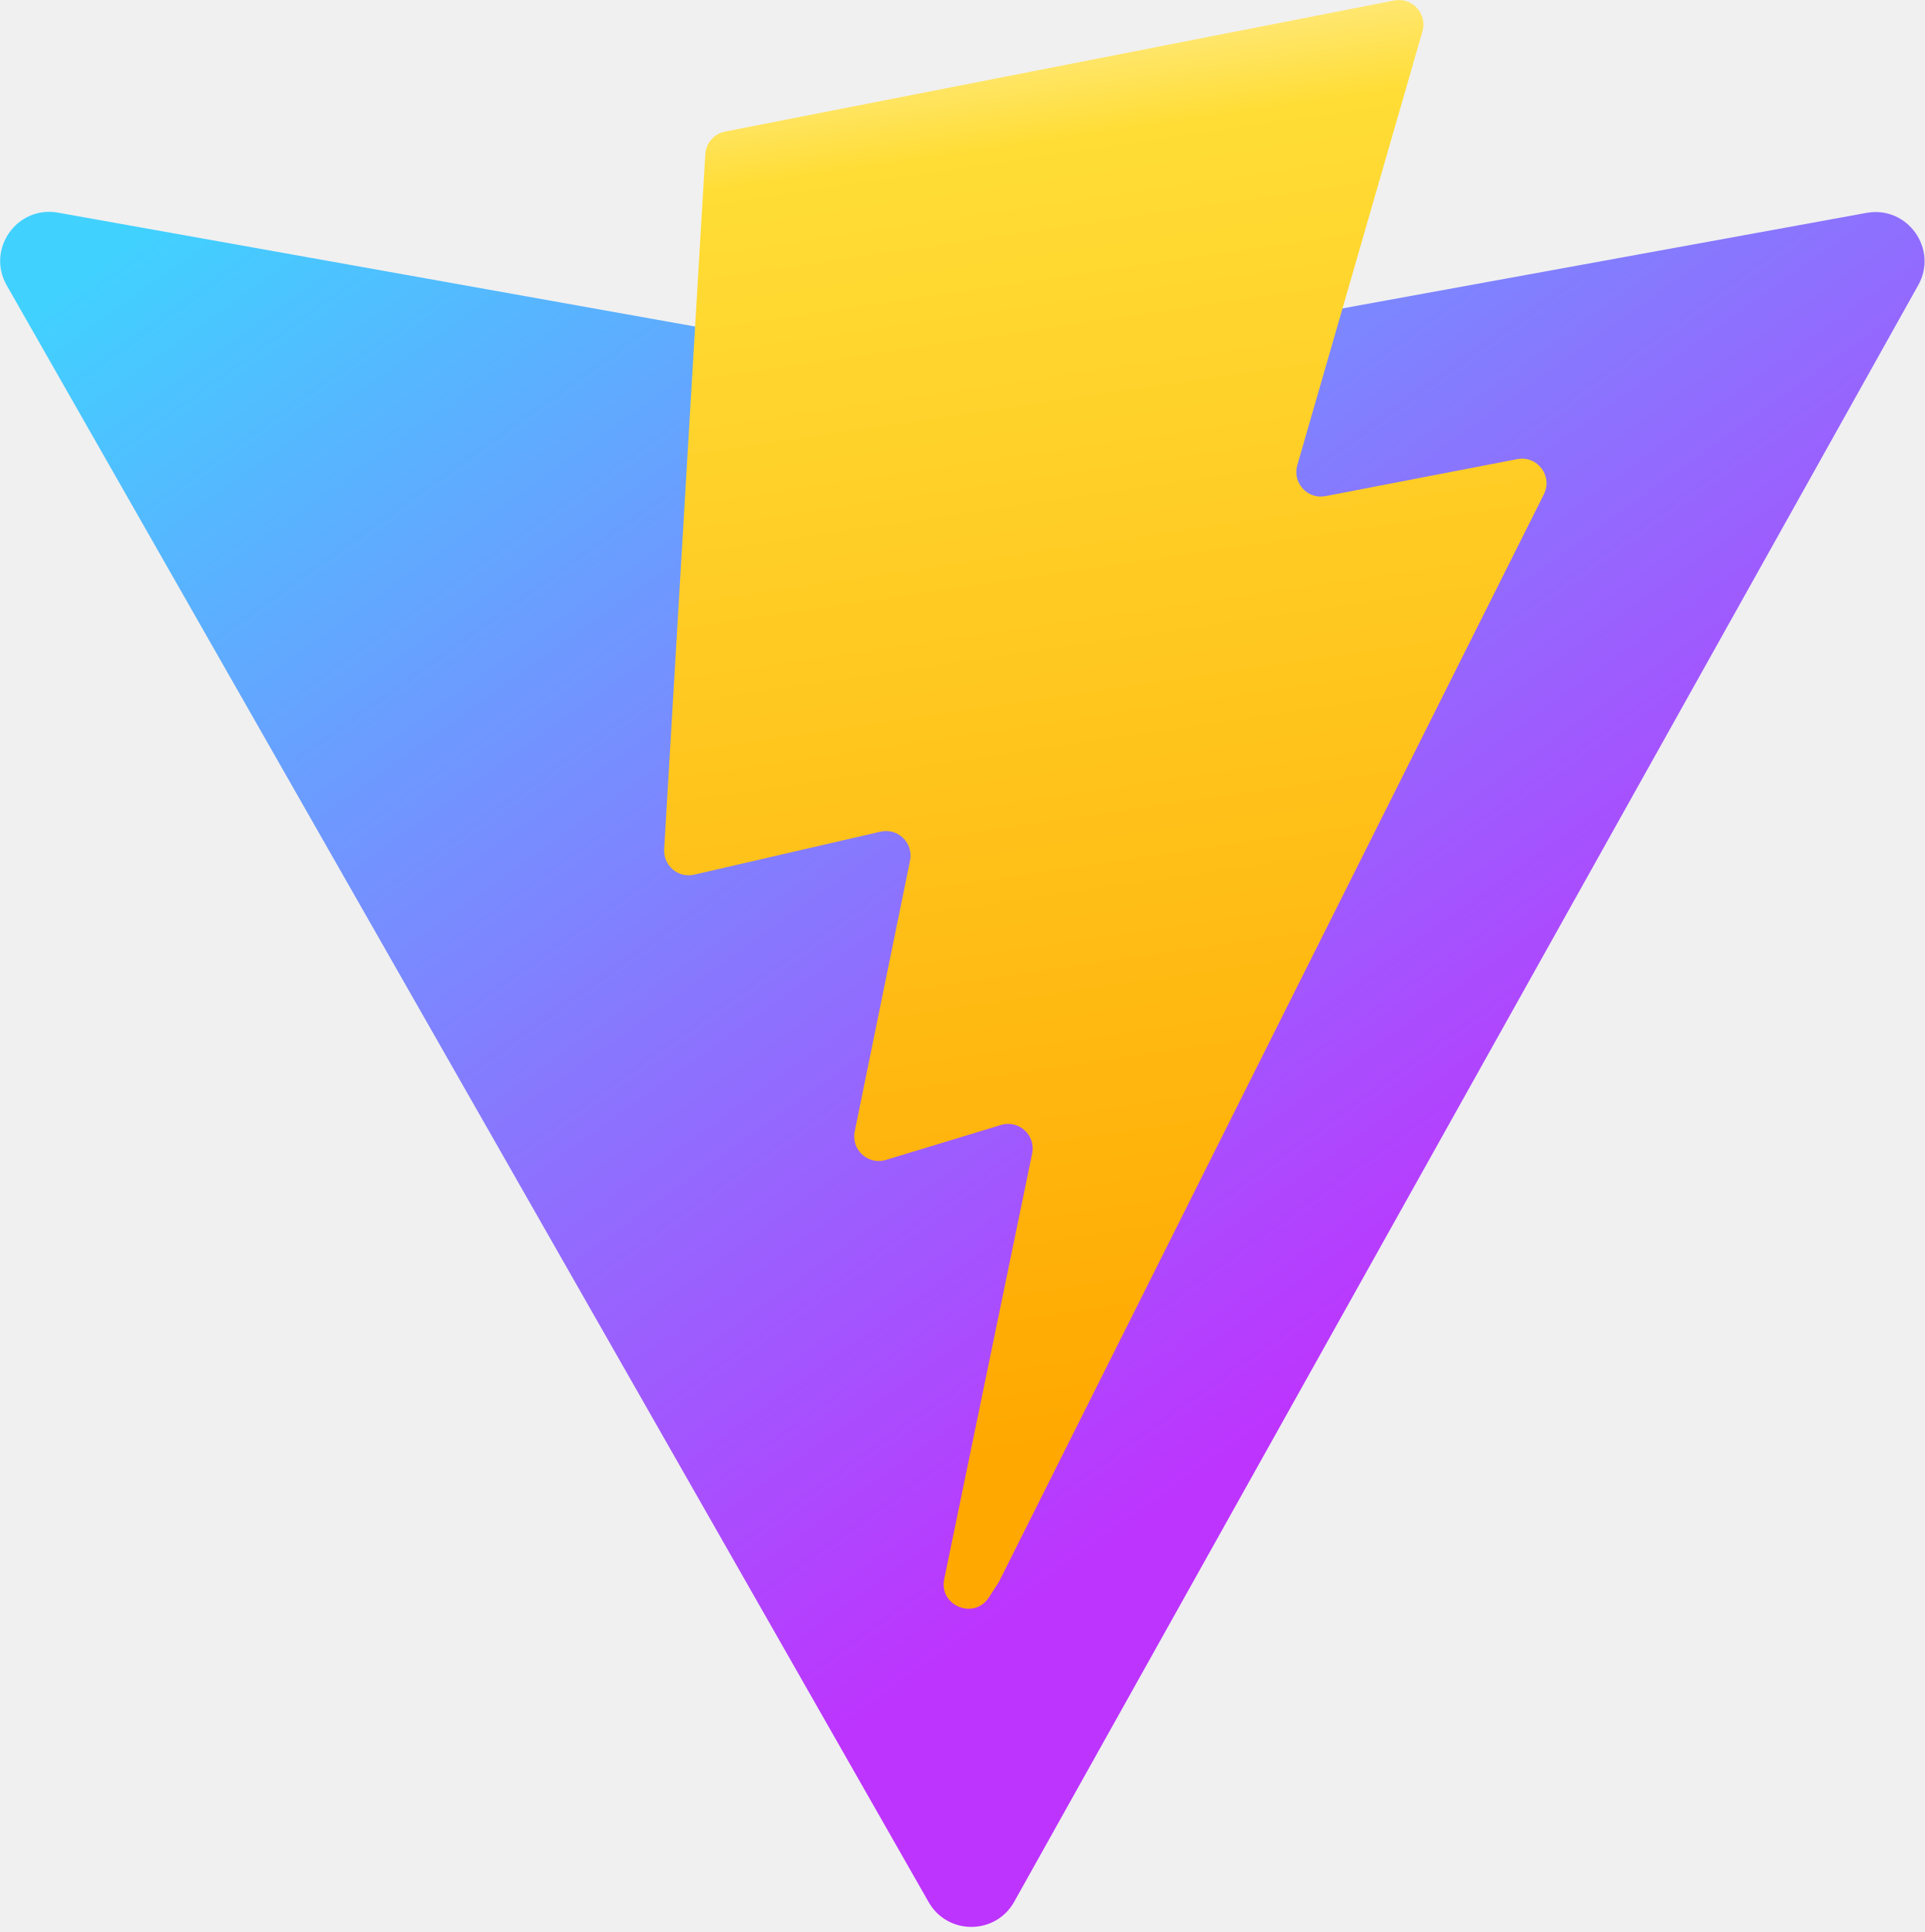
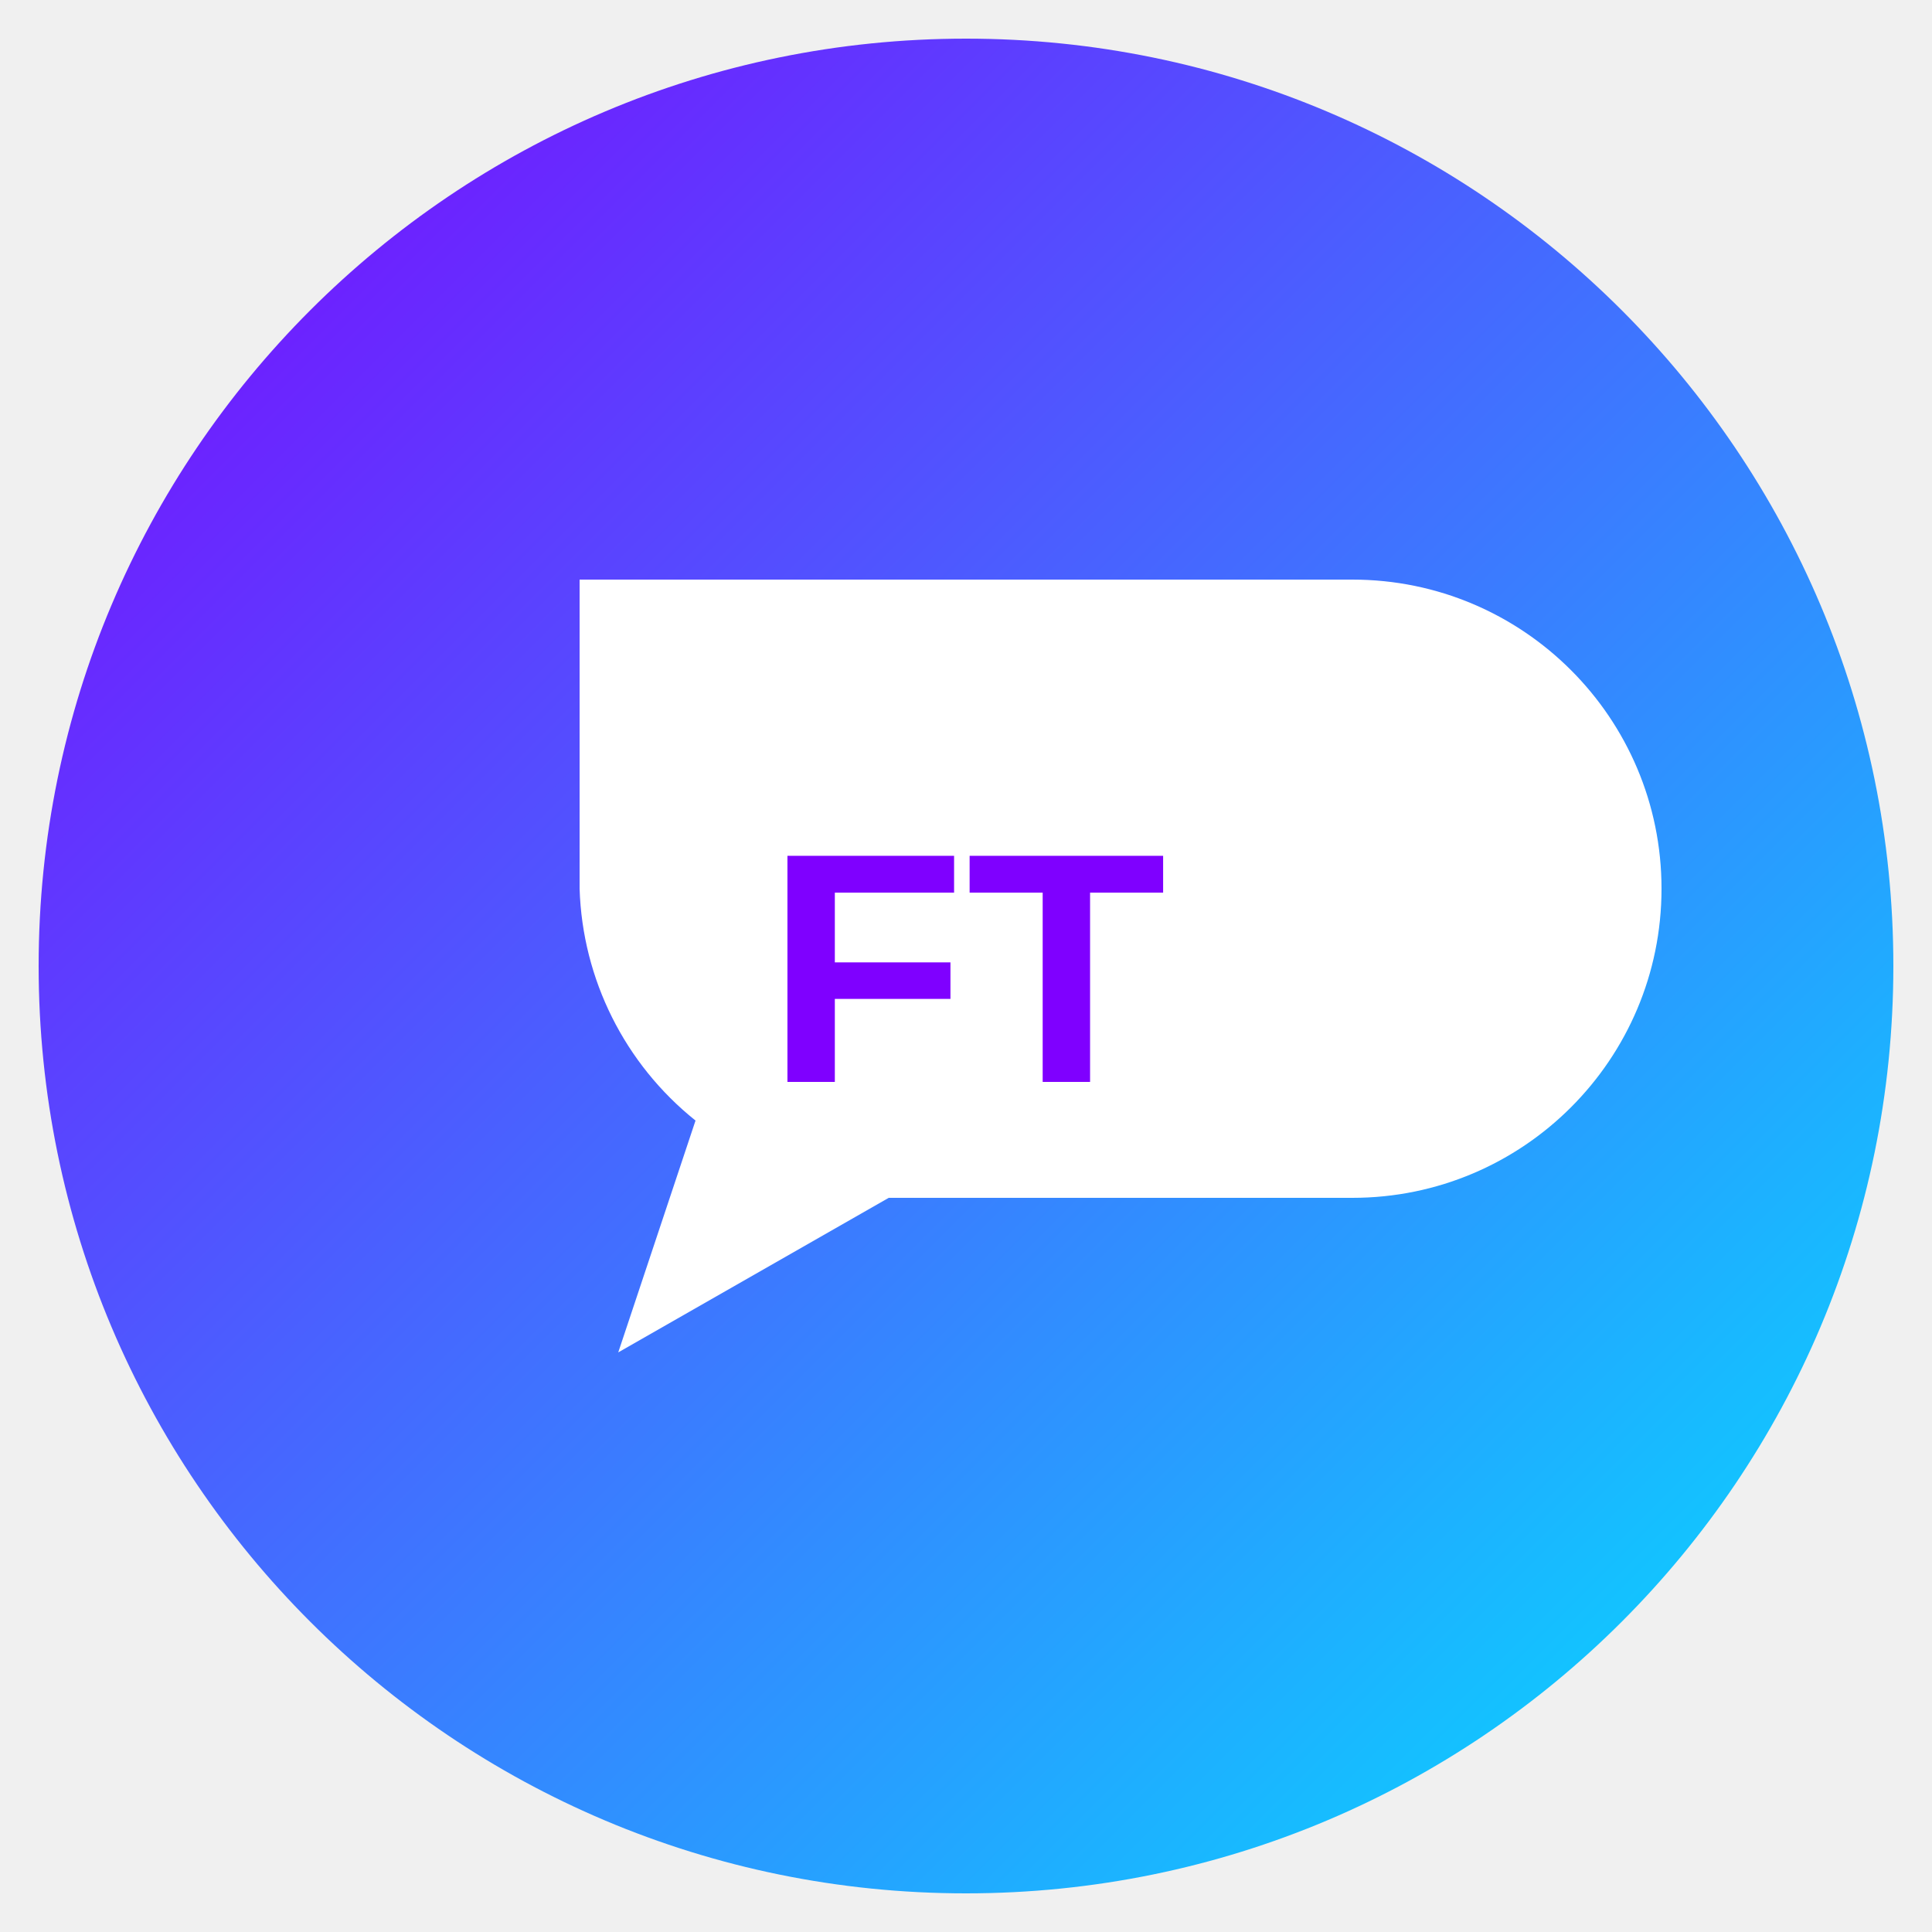
- <svg xmlns="http://www.w3.org/2000/svg" aria-hidden="true" role="img" class="iconify iconify--logos" width="31.88" height="32" preserveAspectRatio="xMidYMid meet" viewBox="0 0 256 257">
+ <svg xmlns="http://www.w3.org/2000/svg" viewBox="0 0 100 100">
  <defs>
-     <linearGradient id="IconifyId1813088fe1fbc01fb466" x1="-.828%" x2="57.636%" y1="7.652%" y2="78.411%">
-       <stop offset="0%" stop-color="#41D1FF" />
-       <stop offset="100%" stop-color="#BD34FE" />
-     </linearGradient>
-     <linearGradient id="IconifyId1813088fe1fbc01fb467" x1="43.376%" x2="50.316%" y1="2.242%" y2="89.03%">
-       <stop offset="0%" stop-color="#FFEA83" />
-       <stop offset="8.333%" stop-color="#FFDD35" />
-       <stop offset="100%" stop-color="#FFA800" />
+     <linearGradient id="neon1" x1="0" y1="0" x2="1" y2="1">
+       <stop offset="0%" stop-color="#7F00FF" />
+       <stop offset="100%" stop-color="#00E5FF" />
    </linearGradient>
  </defs>
-   <path fill="url(#IconifyId1813088fe1fbc01fb466)" d="M255.153 37.938L134.897 252.976c-2.483 4.44-8.862 4.466-11.382.048L.875 37.958c-2.746-4.814 1.371-10.646 6.827-9.67l120.385 21.517a6.537 6.537 0 0 0 2.322-.004l117.867-21.483c5.438-.991 9.574 4.796 6.877 9.62Z" />
-   <path fill="url(#IconifyId1813088fe1fbc01fb467)" d="M185.432.063L96.44 17.501a3.268 3.268 0 0 0-2.634 3.014l-5.474 92.456a3.268 3.268 0 0 0 3.997 3.378l24.777-5.718c2.318-.535 4.413 1.507 3.936 3.838l-7.361 36.047c-.495 2.426 1.782 4.5 4.151 3.78l15.304-4.649c2.372-.72 4.652 1.36 4.15 3.788l-11.698 56.621c-.732 3.542 3.979 5.473 5.943 2.437l1.313-2.028l72.516-144.72c1.215-2.423-.88-5.186-3.54-4.672l-25.505 4.922c-2.396.462-4.435-1.77-3.759-4.114l16.646-57.705c.677-2.35-1.37-4.583-3.769-4.113Z" />
+   <circle cx="50" cy="50" r="48" fill="url(#neon1)" />
+   <path d="M30 30h40a16 16 0 0 1 0 32H46l-14 8 4-12a16 16 0 0 1 -6-12z" fill="white" />
+   <text x="50" y="56" font-size="17" text-anchor="middle" fill="#7F00FF" font-family="Poppins, Arial, sans-serif" font-weight="bold">
+     FT
+   </text>
</svg>
